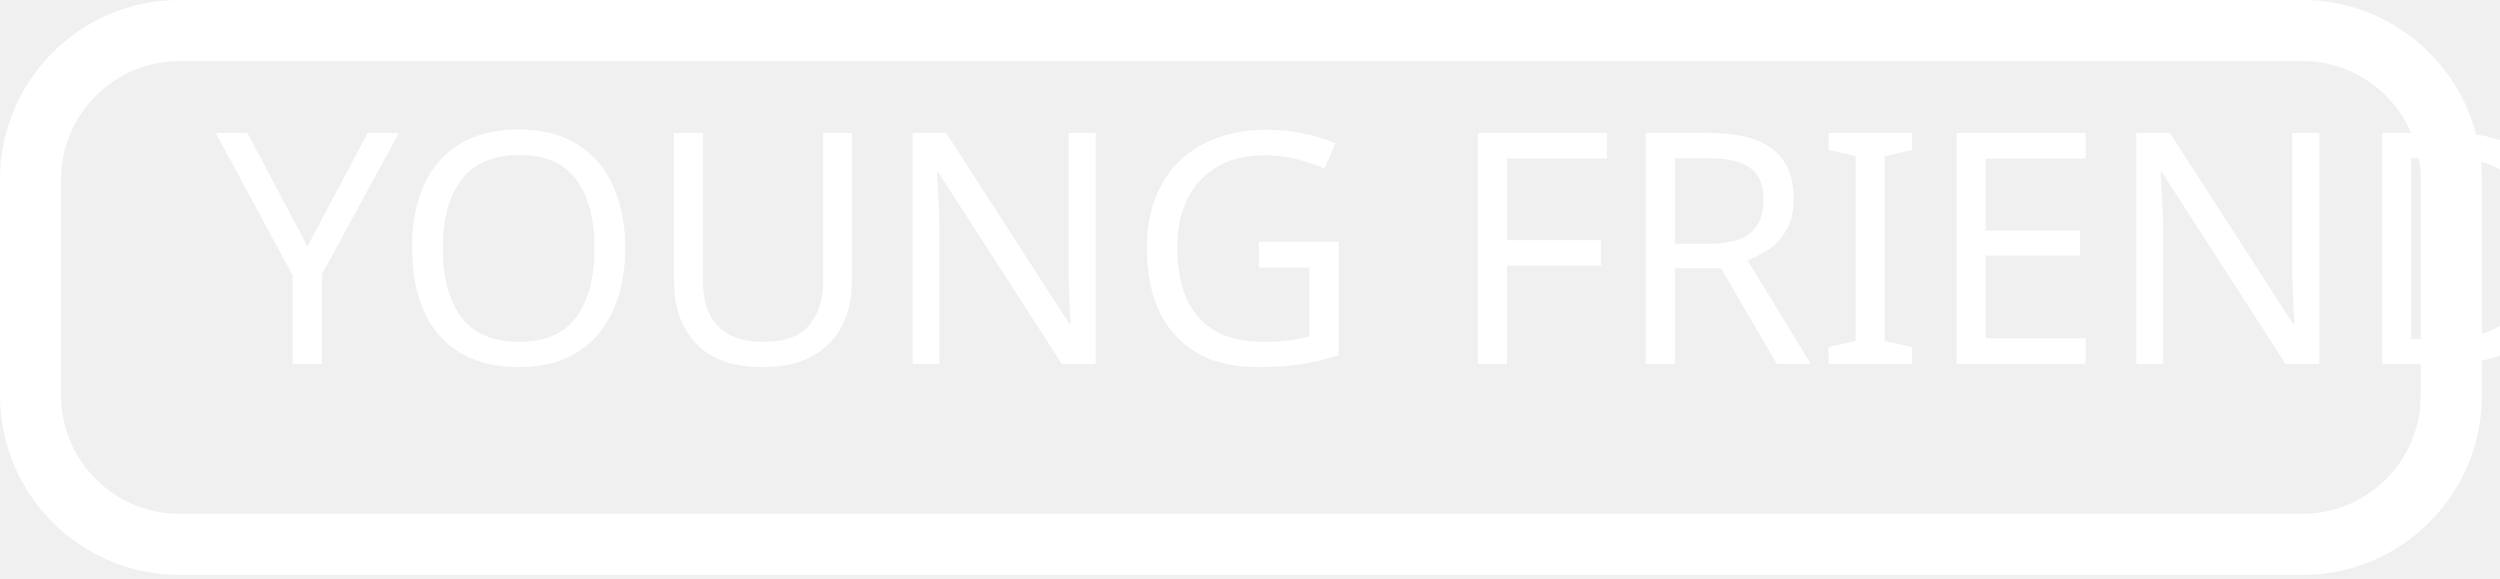
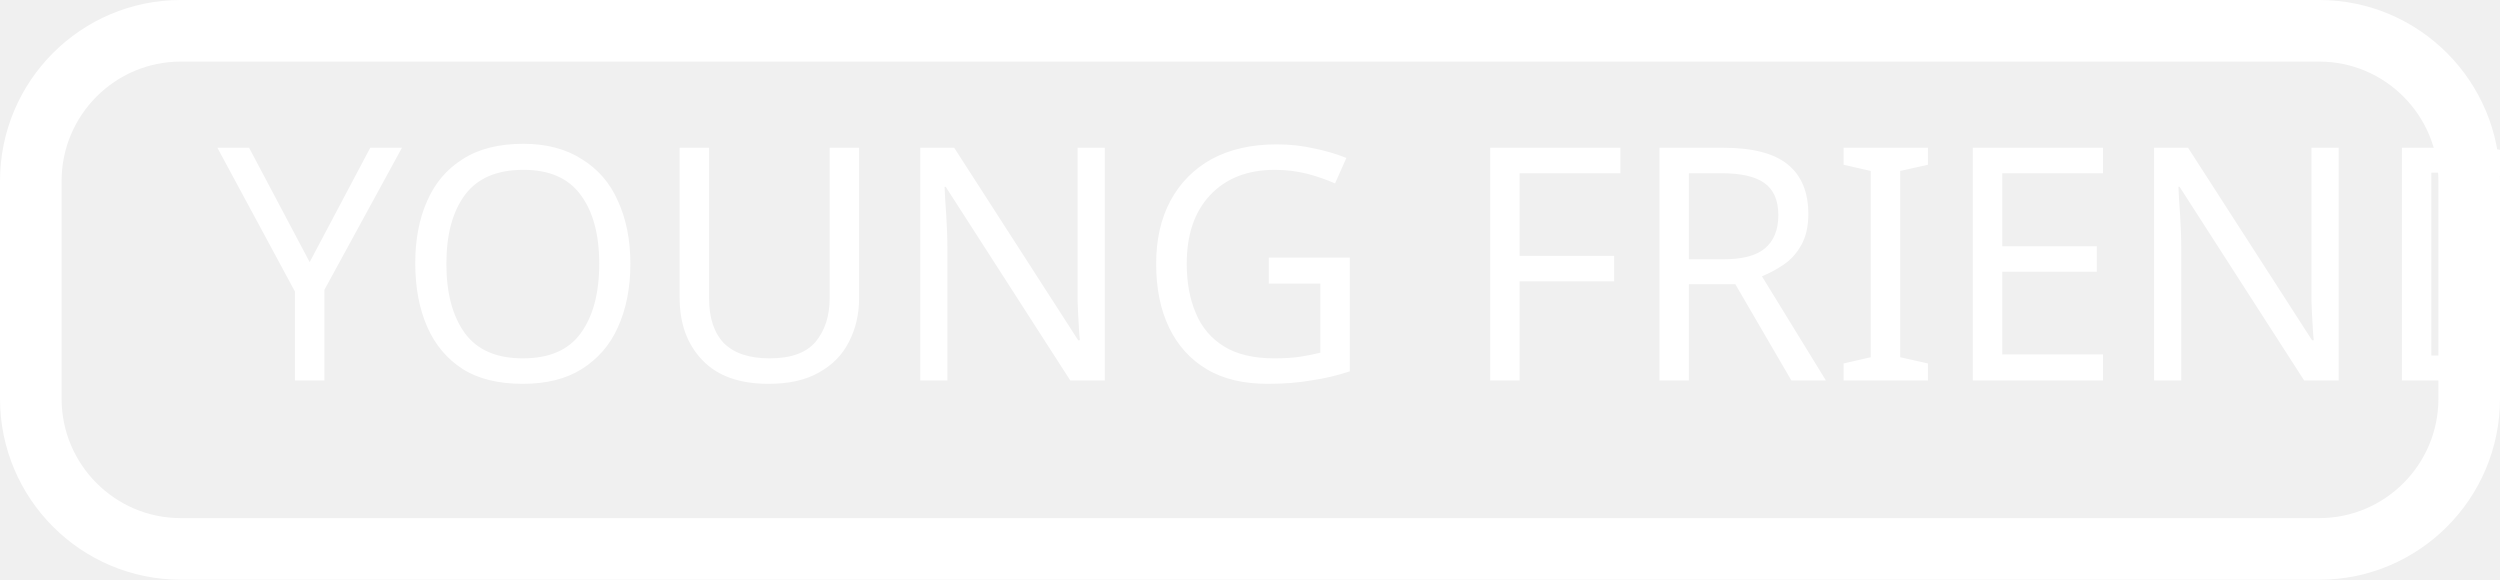
- <svg xmlns="http://www.w3.org/2000/svg" width="121px" height="28px" viewBox="0 0 121 28" version="1.1">
+ <svg xmlns="http://www.w3.org/2000/svg" width="69px" height="16px" viewBox="0 0 69 16" version="1.1">
  <defs />
-   <g id="Page-1" stroke="none" stroke-width="1" fill="none" fill-rule="evenodd">
-     <g id="Young-friends-txt">
-       <path d="M1.478,8.69 L1.478,19.136 C1.478,23.114 4.709,26.348 8.687,26.348 L111.435,26.348 C115.414,26.348 118.644,23.117 118.644,19.136 L118.644,8.69 C118.644,4.712 115.414,1.478 111.435,1.478 L8.687,1.478 C4.709,1.478 1.478,4.709 1.478,8.69 Z" id="Rectangle-2" stroke="#FFFFFF" stroke-width="2.957" />
-       <text id="YOUNG-FRIENDS" font-family="OSAran-600, OS Aran" font-size="15.652" font-weight="500" fill="#FFFFFF">
-         <tspan x="10.445" y="17.609">YOUNG FRIENDS</tspan>
-       </text>
+   <g id="Symbols" stroke="none" stroke-width="1" fill="none" fill-rule="evenodd">
+     <g id="Header" transform="translate(-153, -13)">
+       <g transform="translate(0, -10)" id="Social">
+         <g transform="translate(2, 19)">
+           <g id="Young-friends-txt" transform="translate(151, 4)">
+             <path d="M0.85,4.997 L0.85,11.003 C0.85,13.291 2.705,15.15 4.99,15.15 L64.01,15.15 C66.294,15.15 68.15,13.293 68.15,11.003 L68.15,4.997 C68.15,2.709 66.295,0.85 64.01,0.85 L4.99,0.85 C2.706,0.85 0.85,2.707 0.85,4.997 Z" id="Rectangle-2" stroke="#FFFFFF" stroke-width="1.7" />
+             <text id="YOUNG-FRIENDS" font-family="OSAran-600, OS Aran" font-size="9" font-weight="500" fill="#FFFFFF">
+               <tspan x="6" y="10.5">YOUNG FRIENDS</tspan>
+             </text>
+           </g>
+         </g>
+       </g>
    </g>
  </g>
</svg>
